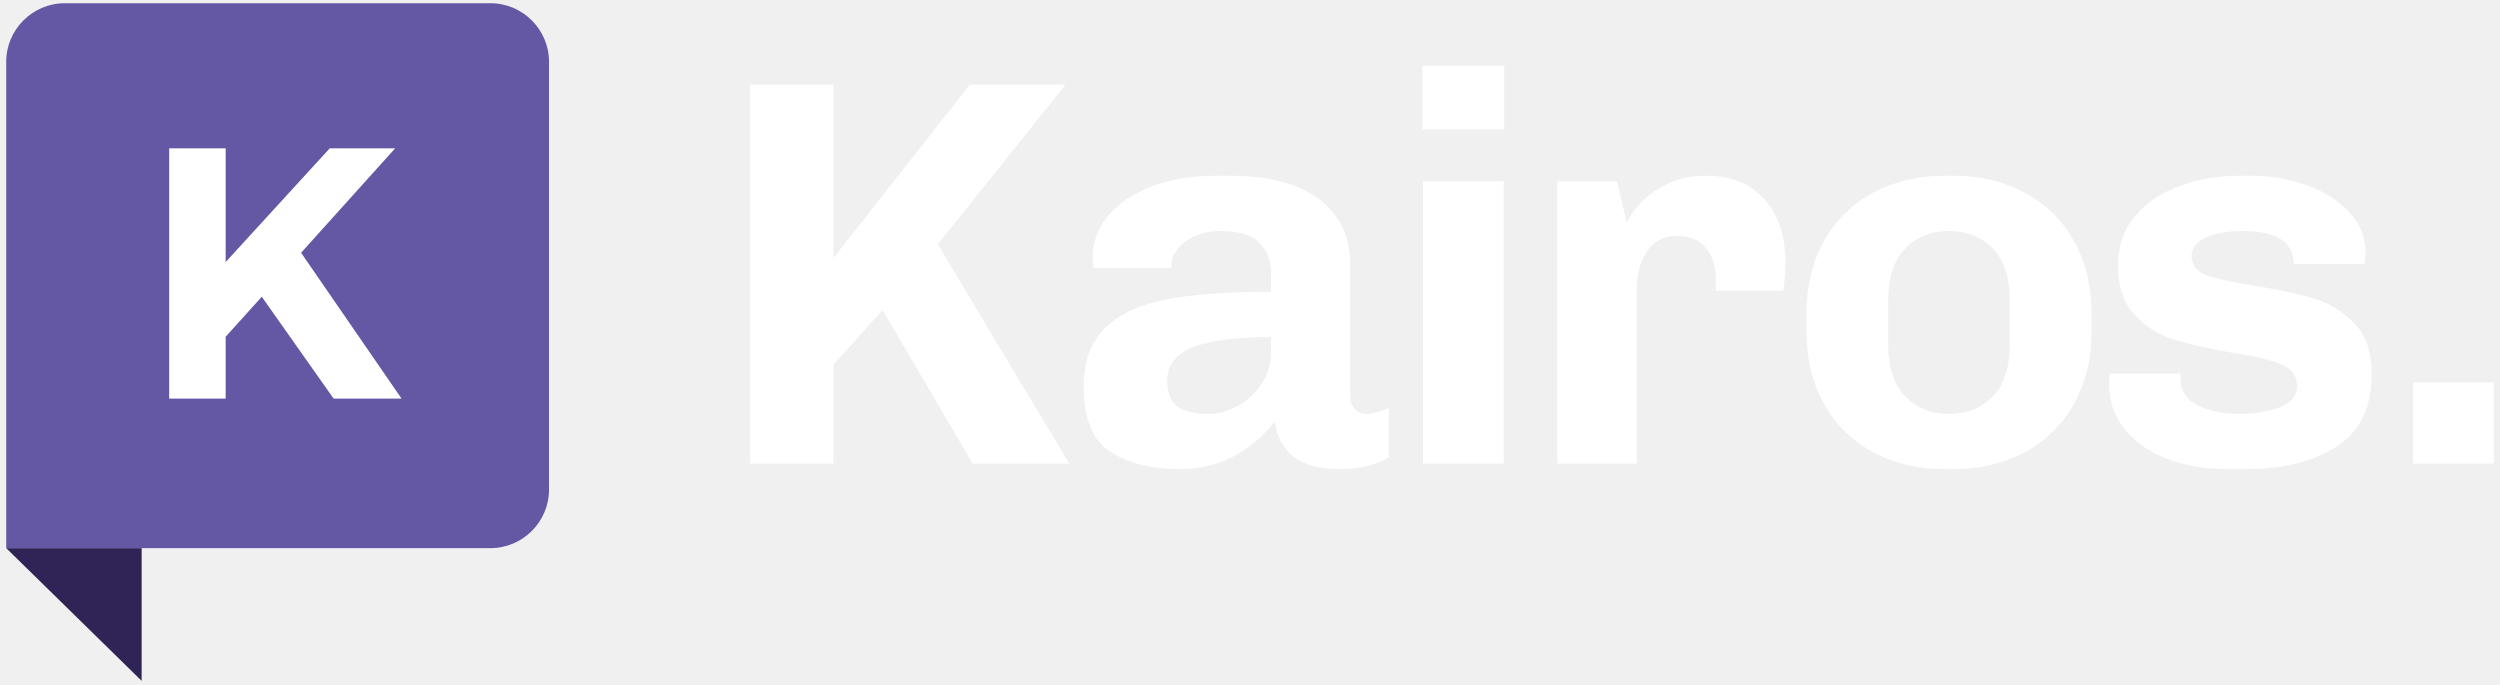
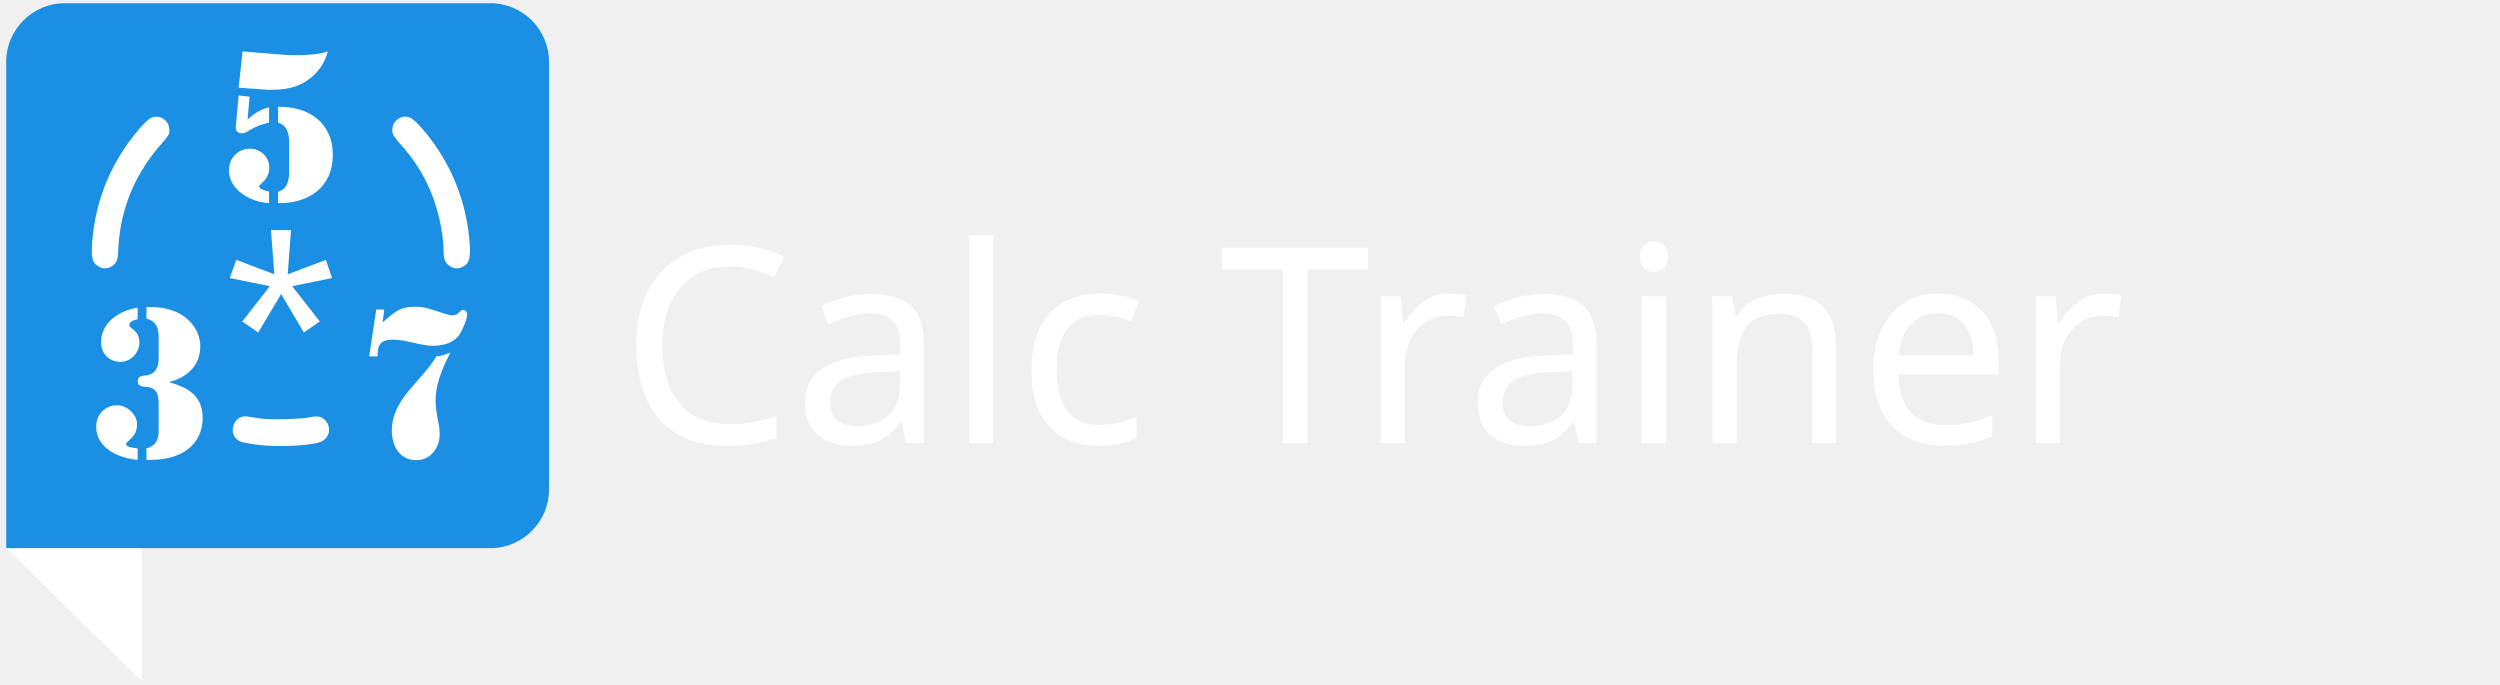
- <svg xmlns="http://www.w3.org/2000/svg" version="1.1" id="Layer_1" x="0px" y="0px" width="201px" height="55px" viewBox="0 0 201 55" enable-background="new 0 0 201 55" xml:space="preserve">
+ <svg xmlns="http://www.w3.org/2000/svg" xmlns:ns1="https://boxy-svg.com" version="1.1" id="Layer_1" x="0px" y="0px" width="201px" height="55px" viewBox="0 0 201 55" enable-background="new 0 0 201 55">
+   <defs>
+     <ns1:export>
+       <ns1:file format="svg" path="Bez nazwy.svg" />
+     </ns1:export>
+   </defs>
  <g>
    <g>
-       <polygon fill="#302356" points="11.388,54.74 0.5,44.07 11.388,44.07   " />
-       <path fill="#6457A4" d="M39.436,0.26H5.204C2.617,0.26,0.5,2.376,0.5,4.963V36.23v3.136v4.704h4.704H8.34h31.097    c2.587,0,4.704-2.117,4.704-4.704V4.963C44.14,2.376,42.023,0.26,39.436,0.26z" />
-       <path fill="#FFFFFF" d="M32.286,32.049h-5.462l-5.778-8.192l-2.903,3.22v4.973h-4.542V11.928h4.542v9.141l8.365-9.141h5.26    l-7.56,8.394L32.286,32.049z" />
+       <g>
+         <polygon points="11.388,54.74 0.5,44.07 11.388,44.07 &#09;&#09;" style="fill: rgb(255, 255, 255);" />
+         <path d="M39.436,0.26H5.204C2.617,0.26,0.5,2.376,0.5,4.963V36.23v3.136v4.704h4.704H8.34h31.097 c2.587,0,4.704-2.117,4.704-4.704V4.963C44.14,2.376,42.023,0.26,39.436,0.26z" style="fill: rgb(26, 143, 227);" />
+       </g>
+       <text style="fill: rgb(255, 255, 255); font-family: Stencil; font-size: 22px; white-space: pre;" x="49.814" y="35.618">Calc Trainer</text>
    </g>
-     <path id="logotype" fill="#FFFFFF" d="M79.758,26.925l6.219,10.351h-7.774l-7.241-12.35l-3.954,4.398v7.952H60.3V6.801h6.708V20.75   L77.981,6.801h7.685L75.404,19.639C77.921,23.845,79.372,26.274,79.758,26.925z M110.81,33.1c0.355-0.118,0.636-0.222,0.844-0.311   v3.998c-1.096,0.622-2.399,0.933-3.909,0.933c-1.629,0-2.873-0.333-3.731-1c-0.859-0.666-1.363-1.606-1.51-2.821   c-2.073,2.547-4.62,3.82-7.641,3.82c-2.251,0-4.102-0.459-5.553-1.377c-1.451-0.918-2.177-2.665-2.177-5.242   c0-2.103,0.6-3.709,1.799-4.82c1.2-1.111,2.866-1.858,4.998-2.243c2.132-0.384,4.887-0.578,8.263-0.578v-1.51   c0-1.006-0.318-1.821-0.955-2.443c-0.637-0.622-1.666-0.933-3.088-0.933c-0.829,0-1.54,0.141-2.132,0.422   c-0.593,0.282-1.044,0.63-1.355,1.044c-0.311,0.415-0.466,0.8-0.466,1.155v0.355h-6.264c-0.06-0.355-0.089-0.622-0.089-0.8   c0-1.273,0.422-2.413,1.266-3.421c0.844-1.006,2.021-1.791,3.532-2.354c1.51-0.562,3.243-0.844,5.198-0.844h0.933   c3.199,0,5.626,0.63,7.285,1.888c1.658,1.259,2.488,2.984,2.488,5.175v10.484c0,0.533,0.126,0.933,0.377,1.199   c0.251,0.267,0.555,0.4,0.911,0.4C110.128,33.278,110.454,33.218,110.81,33.1z M102.191,27.102c-2.814,0-4.909,0.274-6.286,0.822   c-1.377,0.548-2.066,1.444-2.066,2.688c0,0.977,0.274,1.666,0.822,2.066c0.548,0.4,1.384,0.6,2.51,0.6   c0.77,0,1.54-0.207,2.31-0.622c0.77-0.414,1.414-1.006,1.933-1.777c0.518-0.77,0.777-1.628,0.777-2.577V27.102z M114.363,10.399   h6.575V5.29h-6.575V10.399z M114.408,37.276h6.486V14.575h-6.486V37.276z M137.153,14.131c-1.274,0-2.377,0.252-3.31,0.755   c-0.933,0.504-1.644,1.052-2.132,1.644c-0.489,0.593-0.793,1.052-0.911,1.377l-0.8-3.332h-4.798v22.701h6.397V23.238   c0-1.214,0.273-2.228,0.822-3.043c0.548-0.814,1.34-1.222,2.377-1.222c1.095,0,1.895,0.333,2.399,1   c0.503,0.666,0.755,1.459,0.755,2.377v1.022h5.42c0.029-0.178,0.067-0.489,0.111-0.933c0.044-0.444,0.067-0.889,0.067-1.333   c0-2.103-0.555-3.791-1.666-5.064C140.773,14.768,139.196,14.131,137.153,14.131z M166.717,19.328   c0.962,1.688,1.444,3.673,1.444,5.953v1.288c0,2.281-0.482,4.265-1.444,5.953c-0.963,1.688-2.288,2.976-3.976,3.865   c-1.688,0.888-3.584,1.333-5.686,1.333h-0.711c-2.103,0-3.998-0.444-5.686-1.333s-3.014-2.177-3.976-3.865   c-0.963-1.688-1.444-3.672-1.444-5.953v-1.288c0-2.28,0.481-4.265,1.444-5.953c0.962-1.688,2.288-2.976,3.976-3.865   c1.688-0.888,3.583-1.333,5.686-1.333h0.711c2.103,0,3.998,0.444,5.686,1.333C164.429,16.352,165.754,17.64,166.717,19.328z    M161.586,24.126c0-1.806-0.452-3.183-1.355-4.131c-0.904-0.948-2.081-1.422-3.532-1.422c-1.451,0-2.629,0.474-3.532,1.422   c-0.904,0.948-1.355,2.325-1.355,4.131v3.598c0,1.807,0.451,3.184,1.355,4.131c0.903,0.948,2.08,1.422,3.532,1.422   c1.451,0,2.628-0.473,3.532-1.422c0.903-0.947,1.355-2.325,1.355-4.131V24.126z M186.085,24.015   c-1.229-0.37-2.836-0.718-4.82-1.044c-1.748-0.266-3.028-0.548-3.843-0.844c-0.815-0.296-1.222-0.814-1.222-1.555   c0-0.622,0.378-1.111,1.133-1.466c0.755-0.355,1.755-0.533,2.999-0.533c2.724,0,4.087,0.888,4.087,2.665h5.686   c0-0.029,0.015-0.14,0.044-0.333c0.029-0.192,0.044-0.407,0.044-0.644c0-1.184-0.429-2.243-1.288-3.176   c-0.859-0.933-1.992-1.658-3.398-2.177c-1.407-0.518-2.895-0.777-4.465-0.777h-0.889c-1.777,0-3.414,0.274-4.909,0.822   c-1.496,0.548-2.695,1.362-3.598,2.443c-0.904,1.082-1.355,2.392-1.355,3.932c0,1.688,0.436,3.006,1.31,3.954   c0.873,0.948,1.917,1.614,3.132,1.999c1.214,0.385,2.769,0.741,4.664,1.066c1.806,0.267,3.139,0.578,3.998,0.933   c0.859,0.355,1.288,0.948,1.288,1.777c0,0.77-0.466,1.333-1.399,1.688c-0.933,0.355-1.992,0.533-3.176,0.533   c-1.362,0-2.503-0.229-3.421-0.689c-0.918-0.459-1.377-1.206-1.377-2.243v-0.311h-5.686l-0.044,0.888   c0,1.333,0.407,2.518,1.222,3.554c0.814,1.037,1.947,1.837,3.398,2.399c1.451,0.562,3.094,0.844,4.931,0.844h1.466   c2.932,0,5.346-0.6,7.241-1.799c1.895-1.199,2.843-3.146,2.843-5.842c0-1.747-0.459-3.102-1.377-4.065   C188.388,25.052,187.314,24.386,186.085,24.015z M194.014,30.745v6.53h6.486v-6.53H194.014z" />
+   </g>
+   <g id="svg-1" style="" transform="matrix(0.16976, 0, 0, 0.16976, 9.115448, 15.2674)">
+     <g transform="matrix(0.1, 0, 0, -0.1, -148.6756, 317.6636)">
+       <path fill="#FFFFFF" d="M1665.495,3517.998c-23.75-10.942-87.085-84.136-132.075-153.545 c-81.25-124.517-130-262.495-144.99-412.256c-9.175-93.384-3.755-119.893,28.325-138.389c20.415-11.367,37.915-11.787,59.165-0.85 c22.5,11.357,33.33,33.652,33.33,67.31c0,13.877,2.08,43.745,4.58,66.46c17.92,166.162,84.165,315.083,197.075,443.804 c27.915,31.548,40,48.799,40.835,56.787c1.245,23.979-2.08,37.021-12.085,50.903 C1721.74,3521.782,1691.74,3529.775,1665.495,3517.998z" />
+       <path fill="#FFFFFF" d="M2844.602,3517.998c-27.5-12.202-42.09-42.07-35.42-71.938c2.09-9.673,14.16-26.919,34.17-49.639 c59.58-66.885,92.08-114.844,128.33-187.617c47.49-95.913,79.16-227.578,79.16-328.535c0-32.813,10.41-53.843,32.49-66.46 c20.42-11.367,37.92-11.787,59.17-0.85c32.5,16.826,38.33,45.43,29.17,139.238c-20.01,199.819-104.17,387.017-238.75,532.563 C2897.932,3522.622,2874.592,3531.455,2844.602,3517.998z" />
+       <path fill="#FFFFFF" d="M2095.051,2102.031c-39.165-12.197-56.25-66.045-31.245-98.438c13.745-17.666,29.58-23.555,88.33-31.973 c91.245-13.877,240.825-9.668,306.646,8.418c48.34,13.037,65.42,66.045,33.33,103.066c-17.91,20.615-36.25,24.814-74.99,16.406 c-19.17-4.209-63.33-7.148-116.24-8.838c-82.5-2.1-97.5-0.84-181.245,13.047C2112.971,2104.98,2101.721,2104.14,2095.051,2102.031z " />
+     </g>
+     <g transform="matrix(1, 0, 0, 1, -148.6756, -194.3365)">
+       <path fill="#FFFFFF" d="M160.158,322.216c-8.746-0.744-19.631-5.489-19.631-15.724c0-5.675,4.094-10.142,9.955-10.142 c4.652,0,9.397,4.28,9.397,9.025c0,6.421-5.21,7.815-5.21,9.398c0,1.488,4.188,1.86,5.49,1.953L160.158,322.216L160.158,322.216z M160.158,255.6c-1.488,0.279-3.908,1.023-3.908,2.698c0,2.047,4.746,2.233,4.746,8.374c0,4.744-4.095,9.117-8.933,9.117 c-5.397,0-9.211-4-9.211-9.304c0-9.49,8.838-15.072,17.305-16.374L160.158,255.6L160.158,255.6z M175.231,285.465 c10.141,2.792,15.724,7.352,15.724,17.026c0,8.467-5.303,20.19-26.61,19.726v-5.489c4.374-1.022,5.769-4.002,5.769-8.373v-12.467 c0-4.28-0.651-8.001-6.048-8.28c-1.768-0.093-3.814-0.279-3.814-2.605c0-2.419,1.861-2.604,3.814-2.791 c5.955-0.558,6.048-6.605,6.048-7.536v-10.792c0-4.188-1.303-7.536-5.769-8.56v-5.489c18.515-0.837,25.493,10.606,25.493,18.421 c0,9.212-6.14,14.888-14.607,17.026V285.465L175.231,285.465z" />
+       <path fill="#FFFFFF" d="M222.413,200.595c-8.403-0.369-19.023-6.095-19.023-15.513c0-5.726,4.248-10.25,9.973-10.25 c5.08,0,9.235,4.063,9.143,9.05c-0.092,5.817-4.802,7.664-4.802,8.772c0,1.477,3.51,2.216,4.709,2.493V200.595L222.413,200.595z M213.179,150.176l-0.923,10.804c2.678-2.494,6.187-4.894,10.157-5.725v7.203c-3.231,0.739-6.28,1.754-9.235,3.602 c-1.016,0.646-2.308,1.477-3.509,1.477c-1.754,0-3.047-0.923-3.047-2.678l1.385-15.236L213.179,150.176z M228.97,130.323 c6.556,0.554,16.437,0.185,21.238-1.57c-1.385,5.633-4.617,9.973-9.051,13.297c-5.909,4.249-11.819,4.895-18.93,4.895l-14.22-1.016 l1.847-17.175L228.97,130.323z M226.661,195.239c4.894-1.386,5.264-6.464,5.264-9.788v-13.205c0-3.231-0.37-8.403-5.264-9.788 v-7.479c14.22-0.277,25.949,7.295,25.949,22.808c0,15.514-11.728,23.086-25.949,22.809V195.239z" />
+       <path fill="#FFFFFF" d="M276.188,257.074c5.599-4.648,7.685-7.399,15.56-7.399c4.174,0,6.734,1.044,10.719,2.276 c1.613,0.569,5.313,1.802,6.831,1.802c1.518,0,2.182-0.568,3.225-1.518c0.569-0.474,0.949-1.044,1.709-1.044 c1.232,0,1.991,1.044,1.991,2.183c0,2.276-2.183,7.115-3.32,9.012c-2.372,3.983-7.21,5.787-12.902,5.787 c-6.641,0-14.42-3.7-21.155-2.751c-4.459,0.664-4.934,3.51-5.028,7.021v0.759h-3.983l3.32-22.198h3.794L276.188,257.074z M301.614,273.201c2.276-0.189,4.554-0.949,6.641-1.802c-7.021,13.756-7.969,20.965-6.167,30.358c0.569,2.94,1.14,5.217,1.14,8.348 c0,6.07-4.08,12.238-11.1,12.238c-7.97,0-11.574-6.83-11.574-14.041C280.553,293.313,294.782,284.965,301.614,273.201z" />
+       <g>
+         <path fill="#FFFFFF" d="M252.21,236.088l-18.846,3.852l13.068,16.713l-7.565,5.227l-10.729-18.226l-10.867,18.226l-7.567-5.227 l13.068-16.713l-18.983-3.852l3.095-8.598l18.02,6.81l-1.583-20.91h9.493l-1.583,20.91l18.089-6.81L252.21,236.088z" />
+       </g>
+     </g>
  </g>
</svg>
